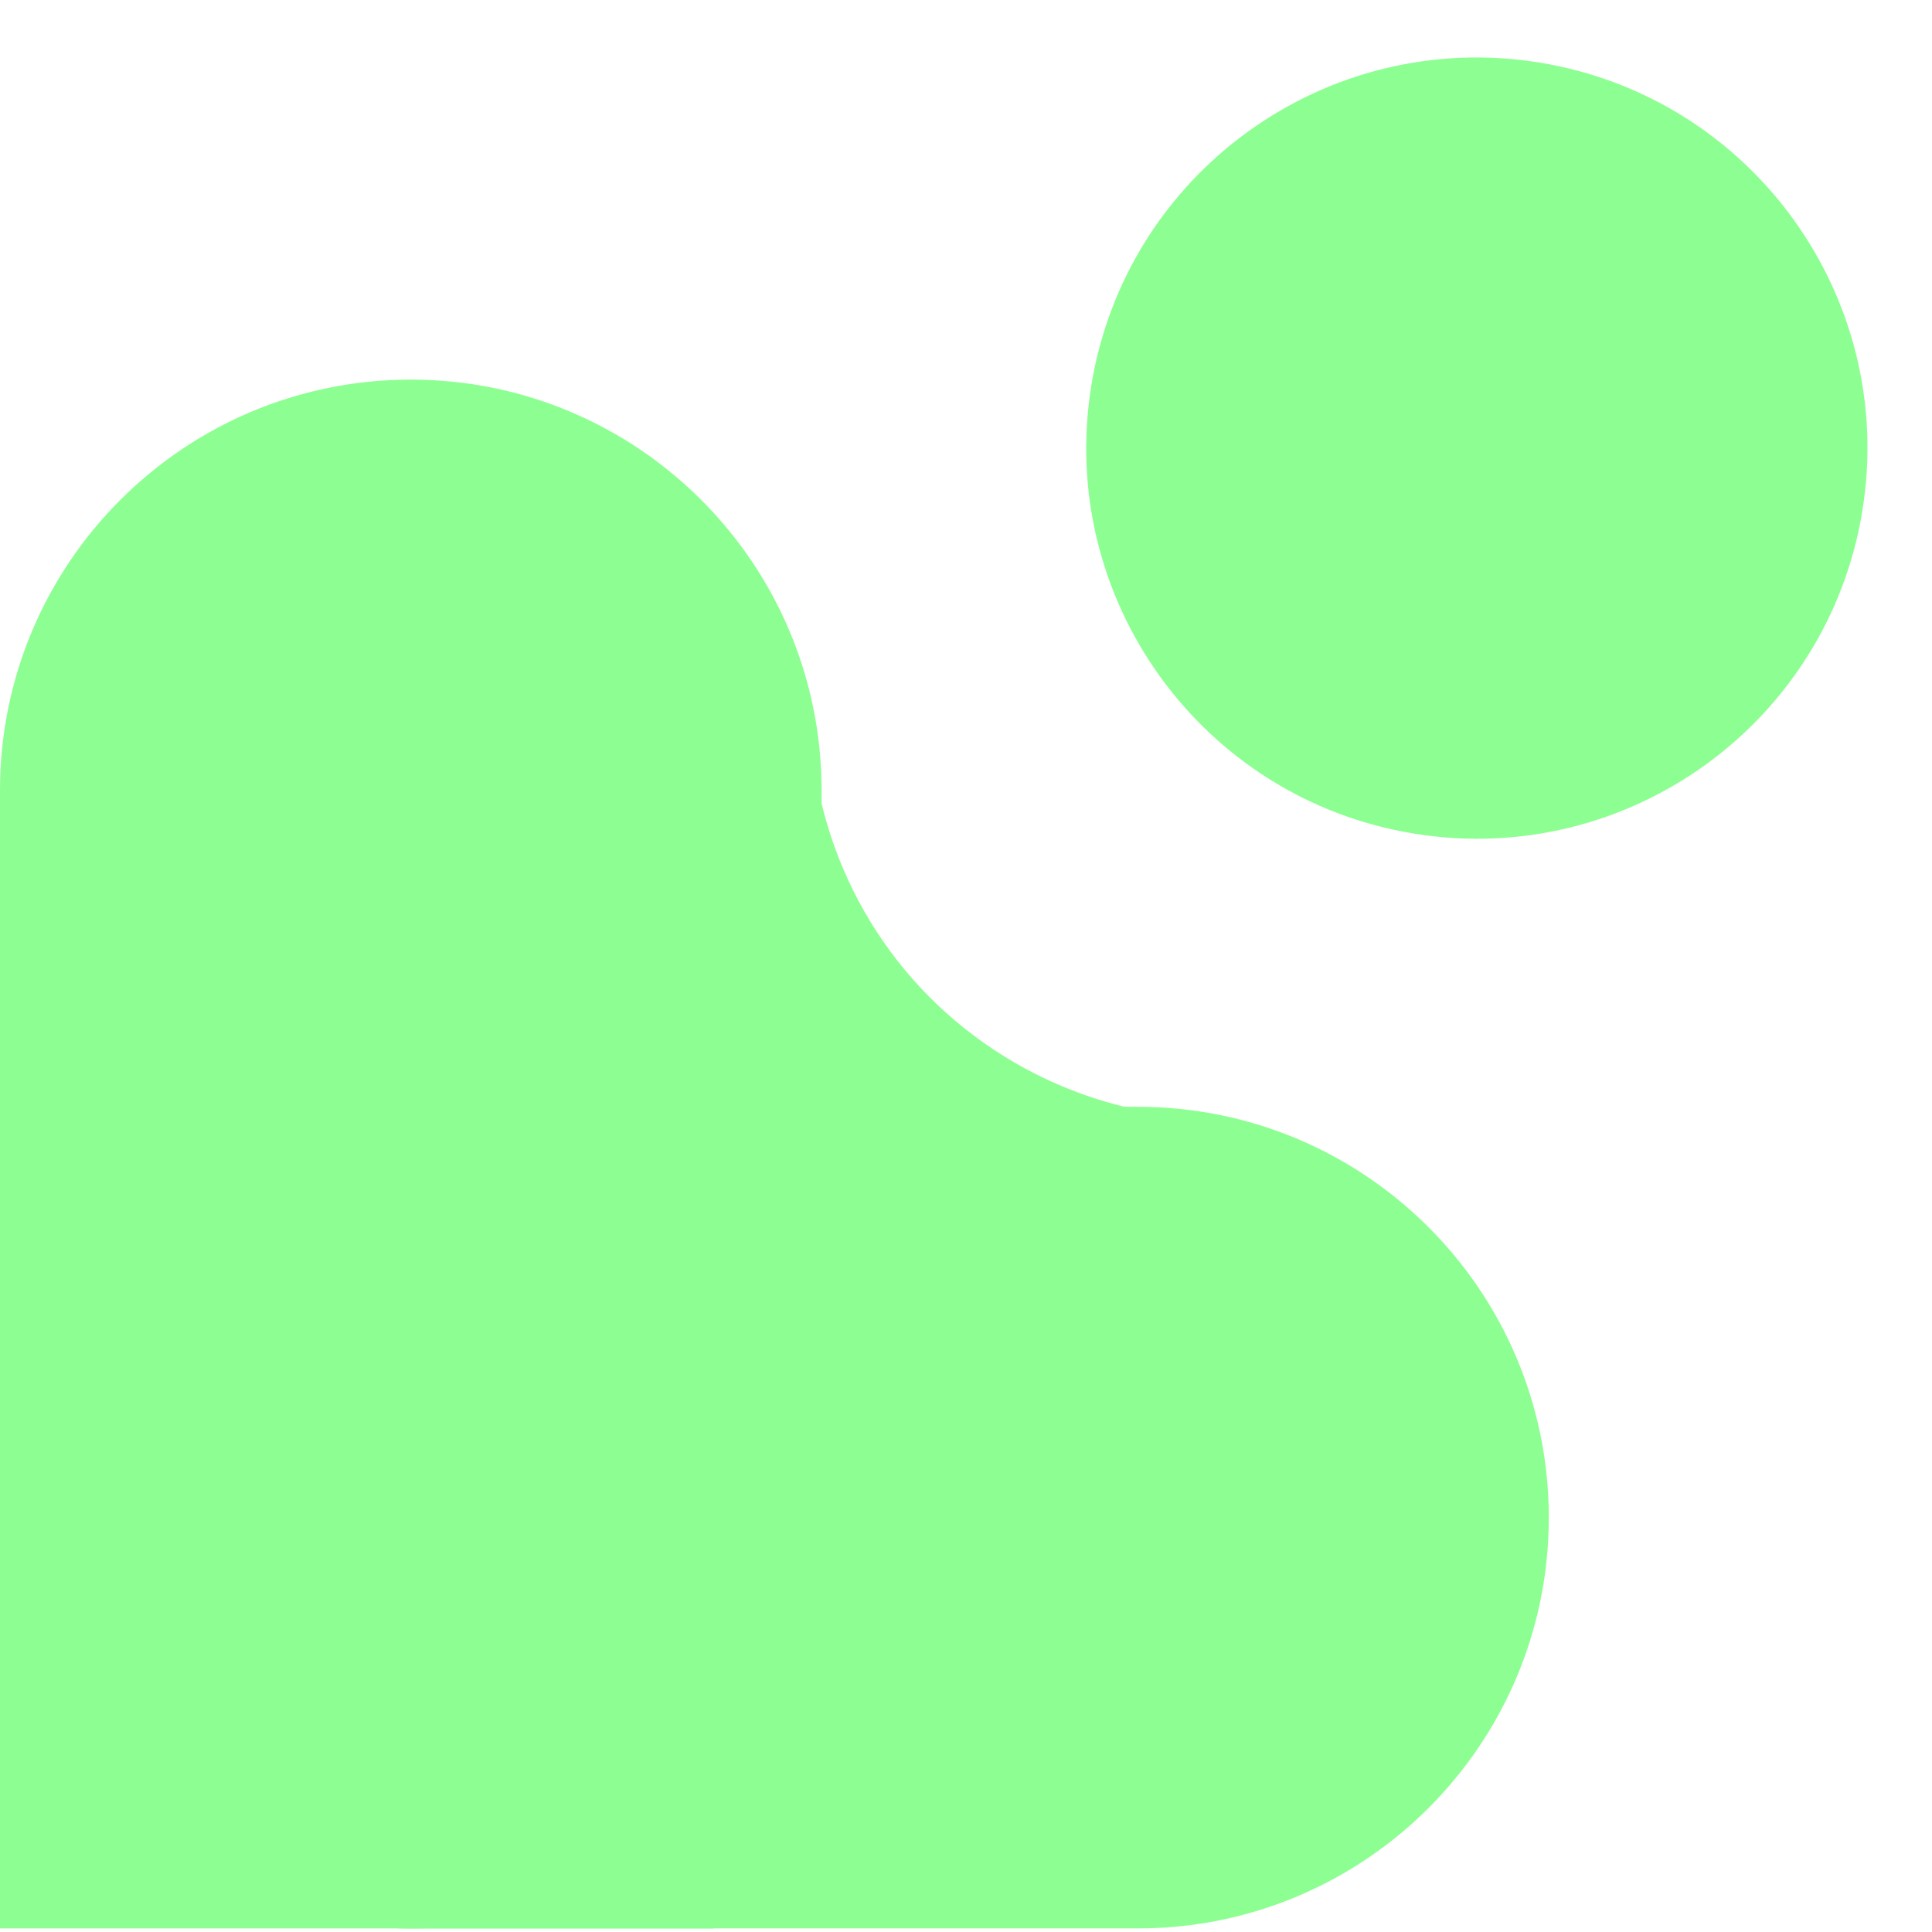
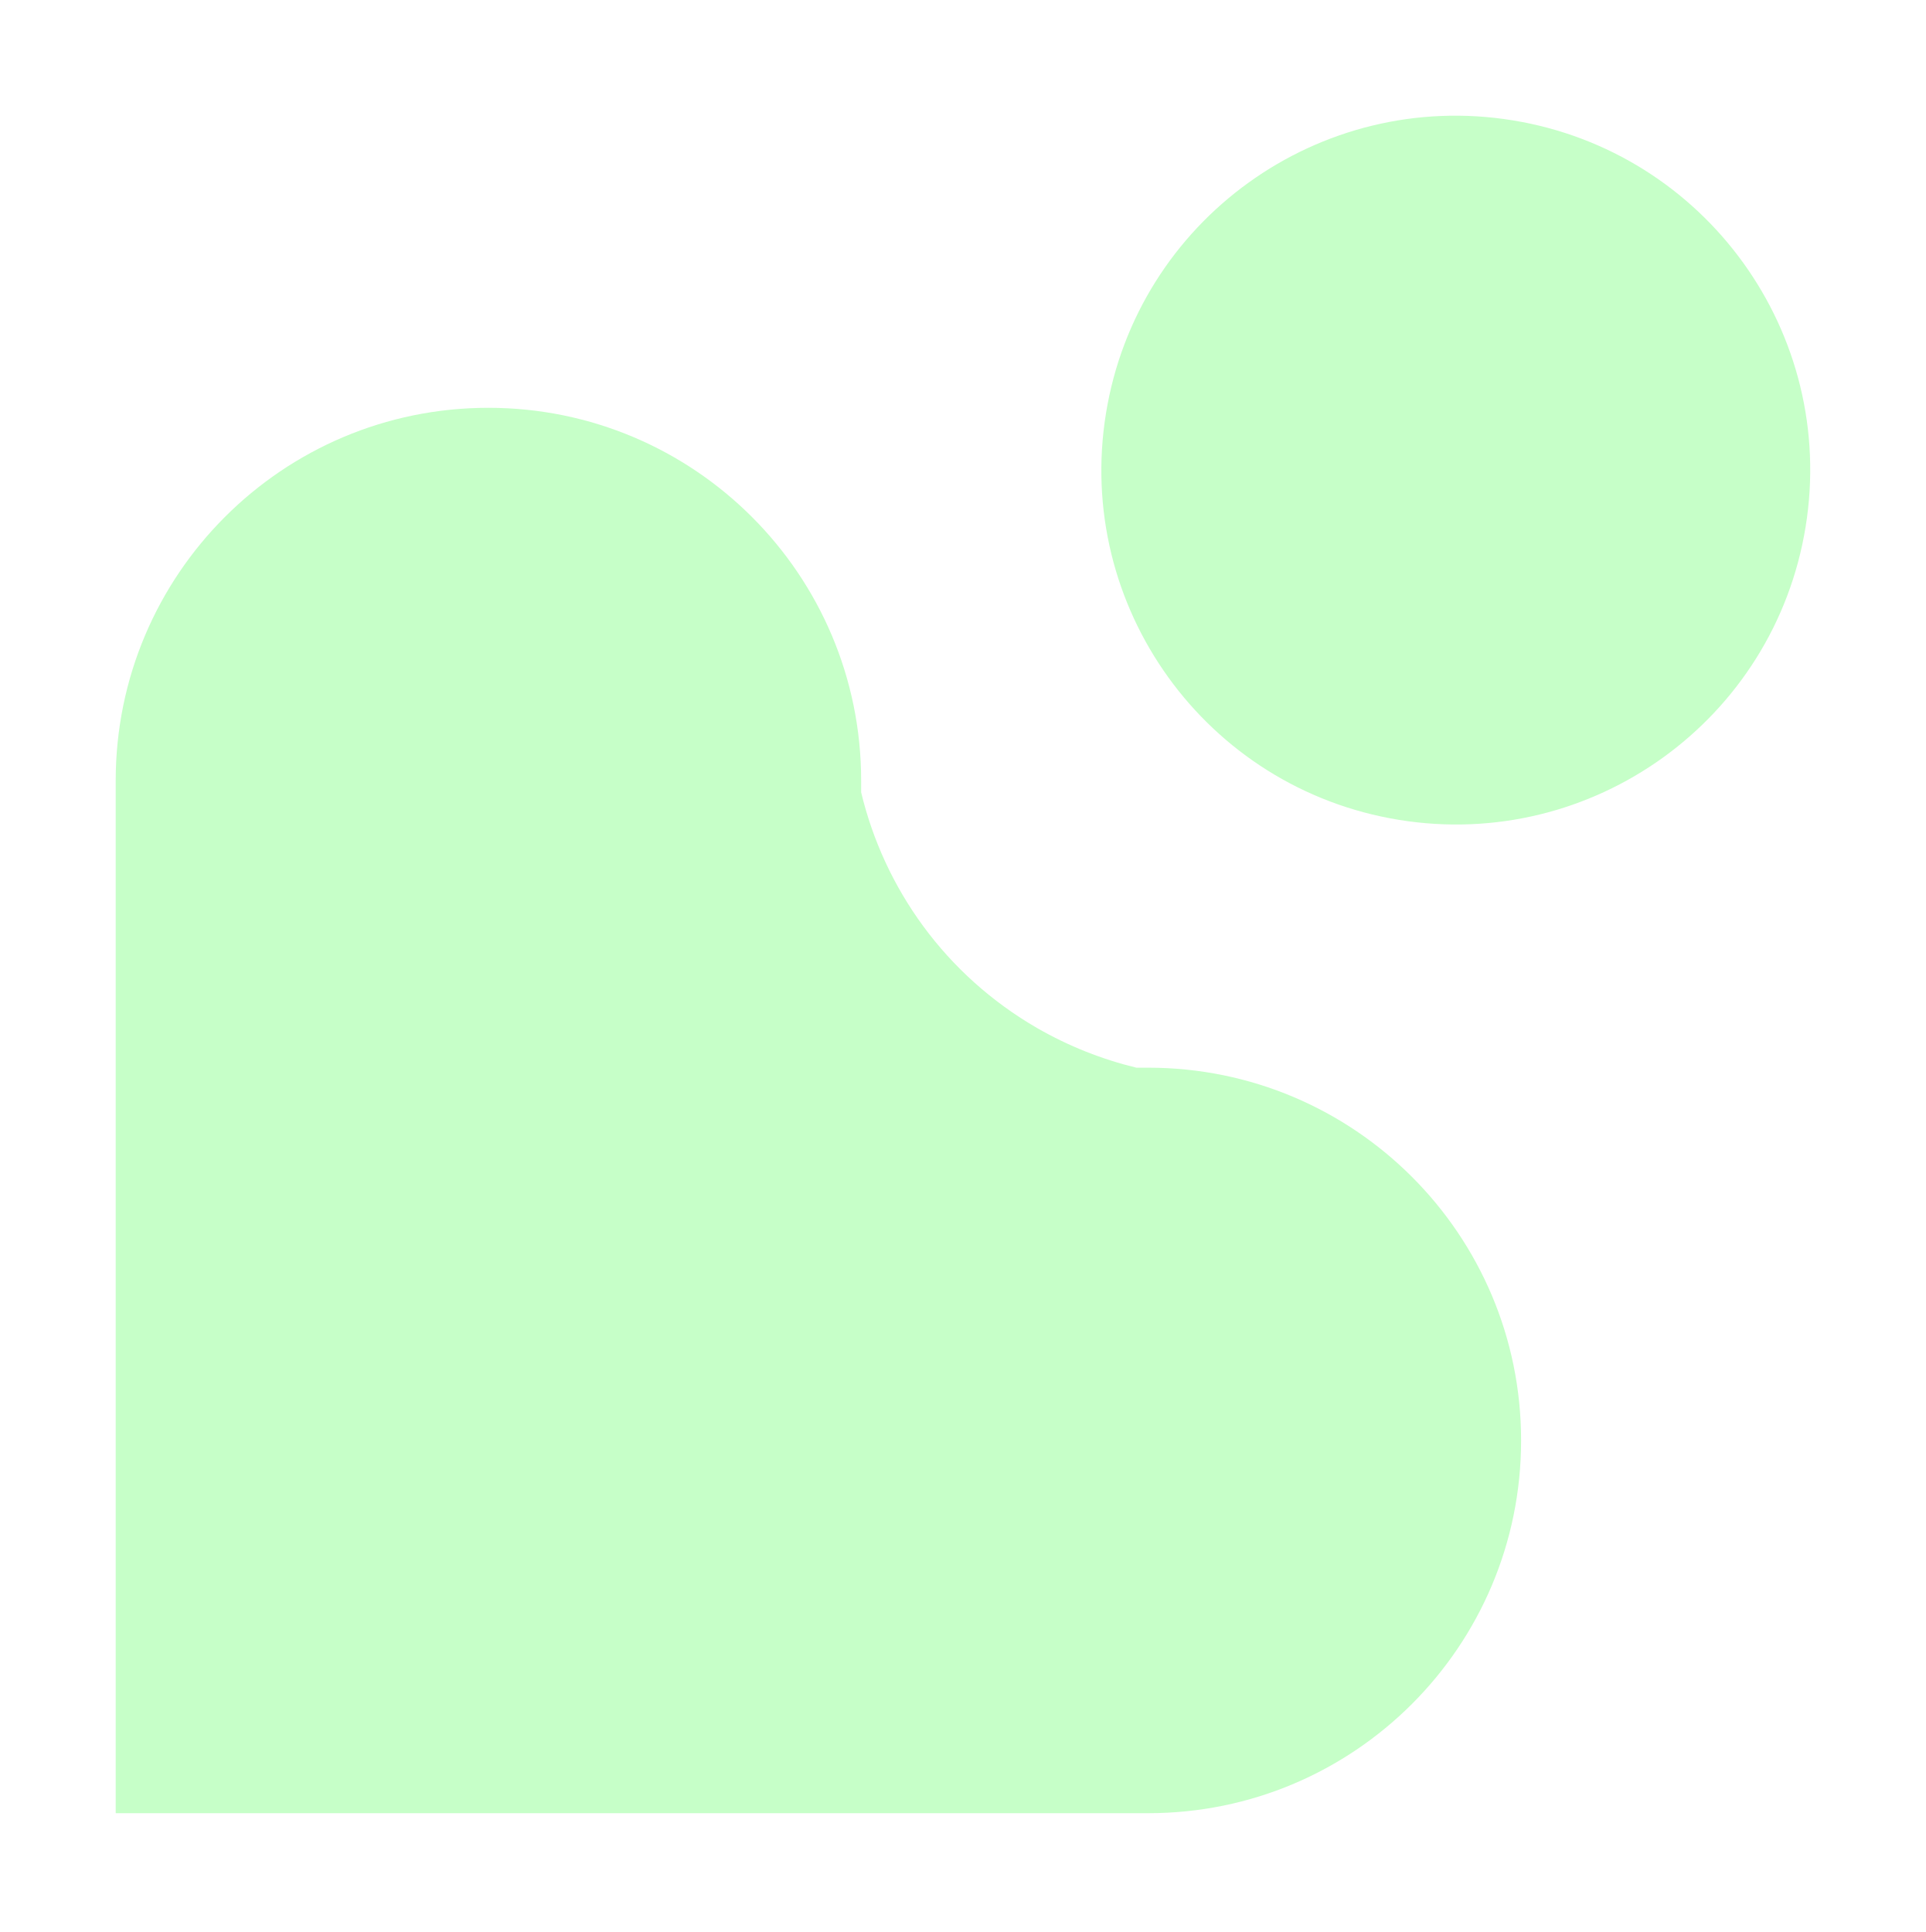
- <svg xmlns="http://www.w3.org/2000/svg" width="147" height="147" viewBox="0 0 147 147" fill="none">
-   <path d="M141.703 38.857C144.333 22.656 133.332 7.391 117.131 4.761C100.93 2.132 85.665 13.133 83.035 29.334C80.405 45.535 91.407 60.8 107.608 63.43C123.808 66.059 139.074 55.058 141.703 38.857Z" fill="#8DFF92" />
-   <path d="M62.511 60.138C62.511 42.876 48.517 28.883 31.256 28.883C13.994 28.883 0 42.876 0 60.138L0 115.47C0 132.732 13.994 146.725 31.256 146.725C48.517 146.725 62.511 132.732 62.511 115.47L62.511 60.138Z" fill="#8DFF92" />
-   <path d="M86.587 84.215H31.256C13.994 84.215 0 98.208 0 115.47C0 132.732 13.994 146.726 31.256 146.726H86.587C103.849 146.726 117.843 132.732 117.843 115.47C117.843 98.208 103.849 84.215 86.587 84.215Z" fill="#8DFF92" />
-   <path fill-rule="evenodd" clip-rule="evenodd" d="M88.123 92.426H43.031V57.588H61.872C63.017 67.001 68.427 75.79 77.275 80.895C80.726 82.882 84.41 84.144 88.123 84.724V92.426Z" fill="#8DFF92" />
-   <path d="M54.302 92.426H0L0 146.728H54.302V92.426Z" fill="#8DFF92" />
+ <svg xmlns="http://www.w3.org/2000/svg" id="Layer_1" version="1.1" viewBox="0 0 166.46 167">
+   <defs>
+     <style>
+       .st0 {
+         fill: #8dff92;
+         opacity: 0.5;
+       }
+     </style>
+   </defs>
+   <path class="st0" d="M130.73,10.4c-16.7-2.71-32.43,8.63-35.14,25.33s8.63,32.43,25.33,35.14c16.7,2.71,32.43-8.63,35.14-25.33,2.71-16.7-8.63-32.43-25.33-35.14Z" />
+   <path class="st0" d="M99.25,92.29h-1.03c-2.93-.71-5.82-1.84-8.57-3.42-7.96-4.6-13.23-12.09-15.22-20.38v-1.02c0-17.79-14.42-32.22-32.22-32.22S10,49.69,10,67.48v89.25h55.97s33.28,0,33.28,0c17.79,0,32.22-14.42,32.22-32.22s-14.42-32.22-32.22-32.22Z" />
</svg>
